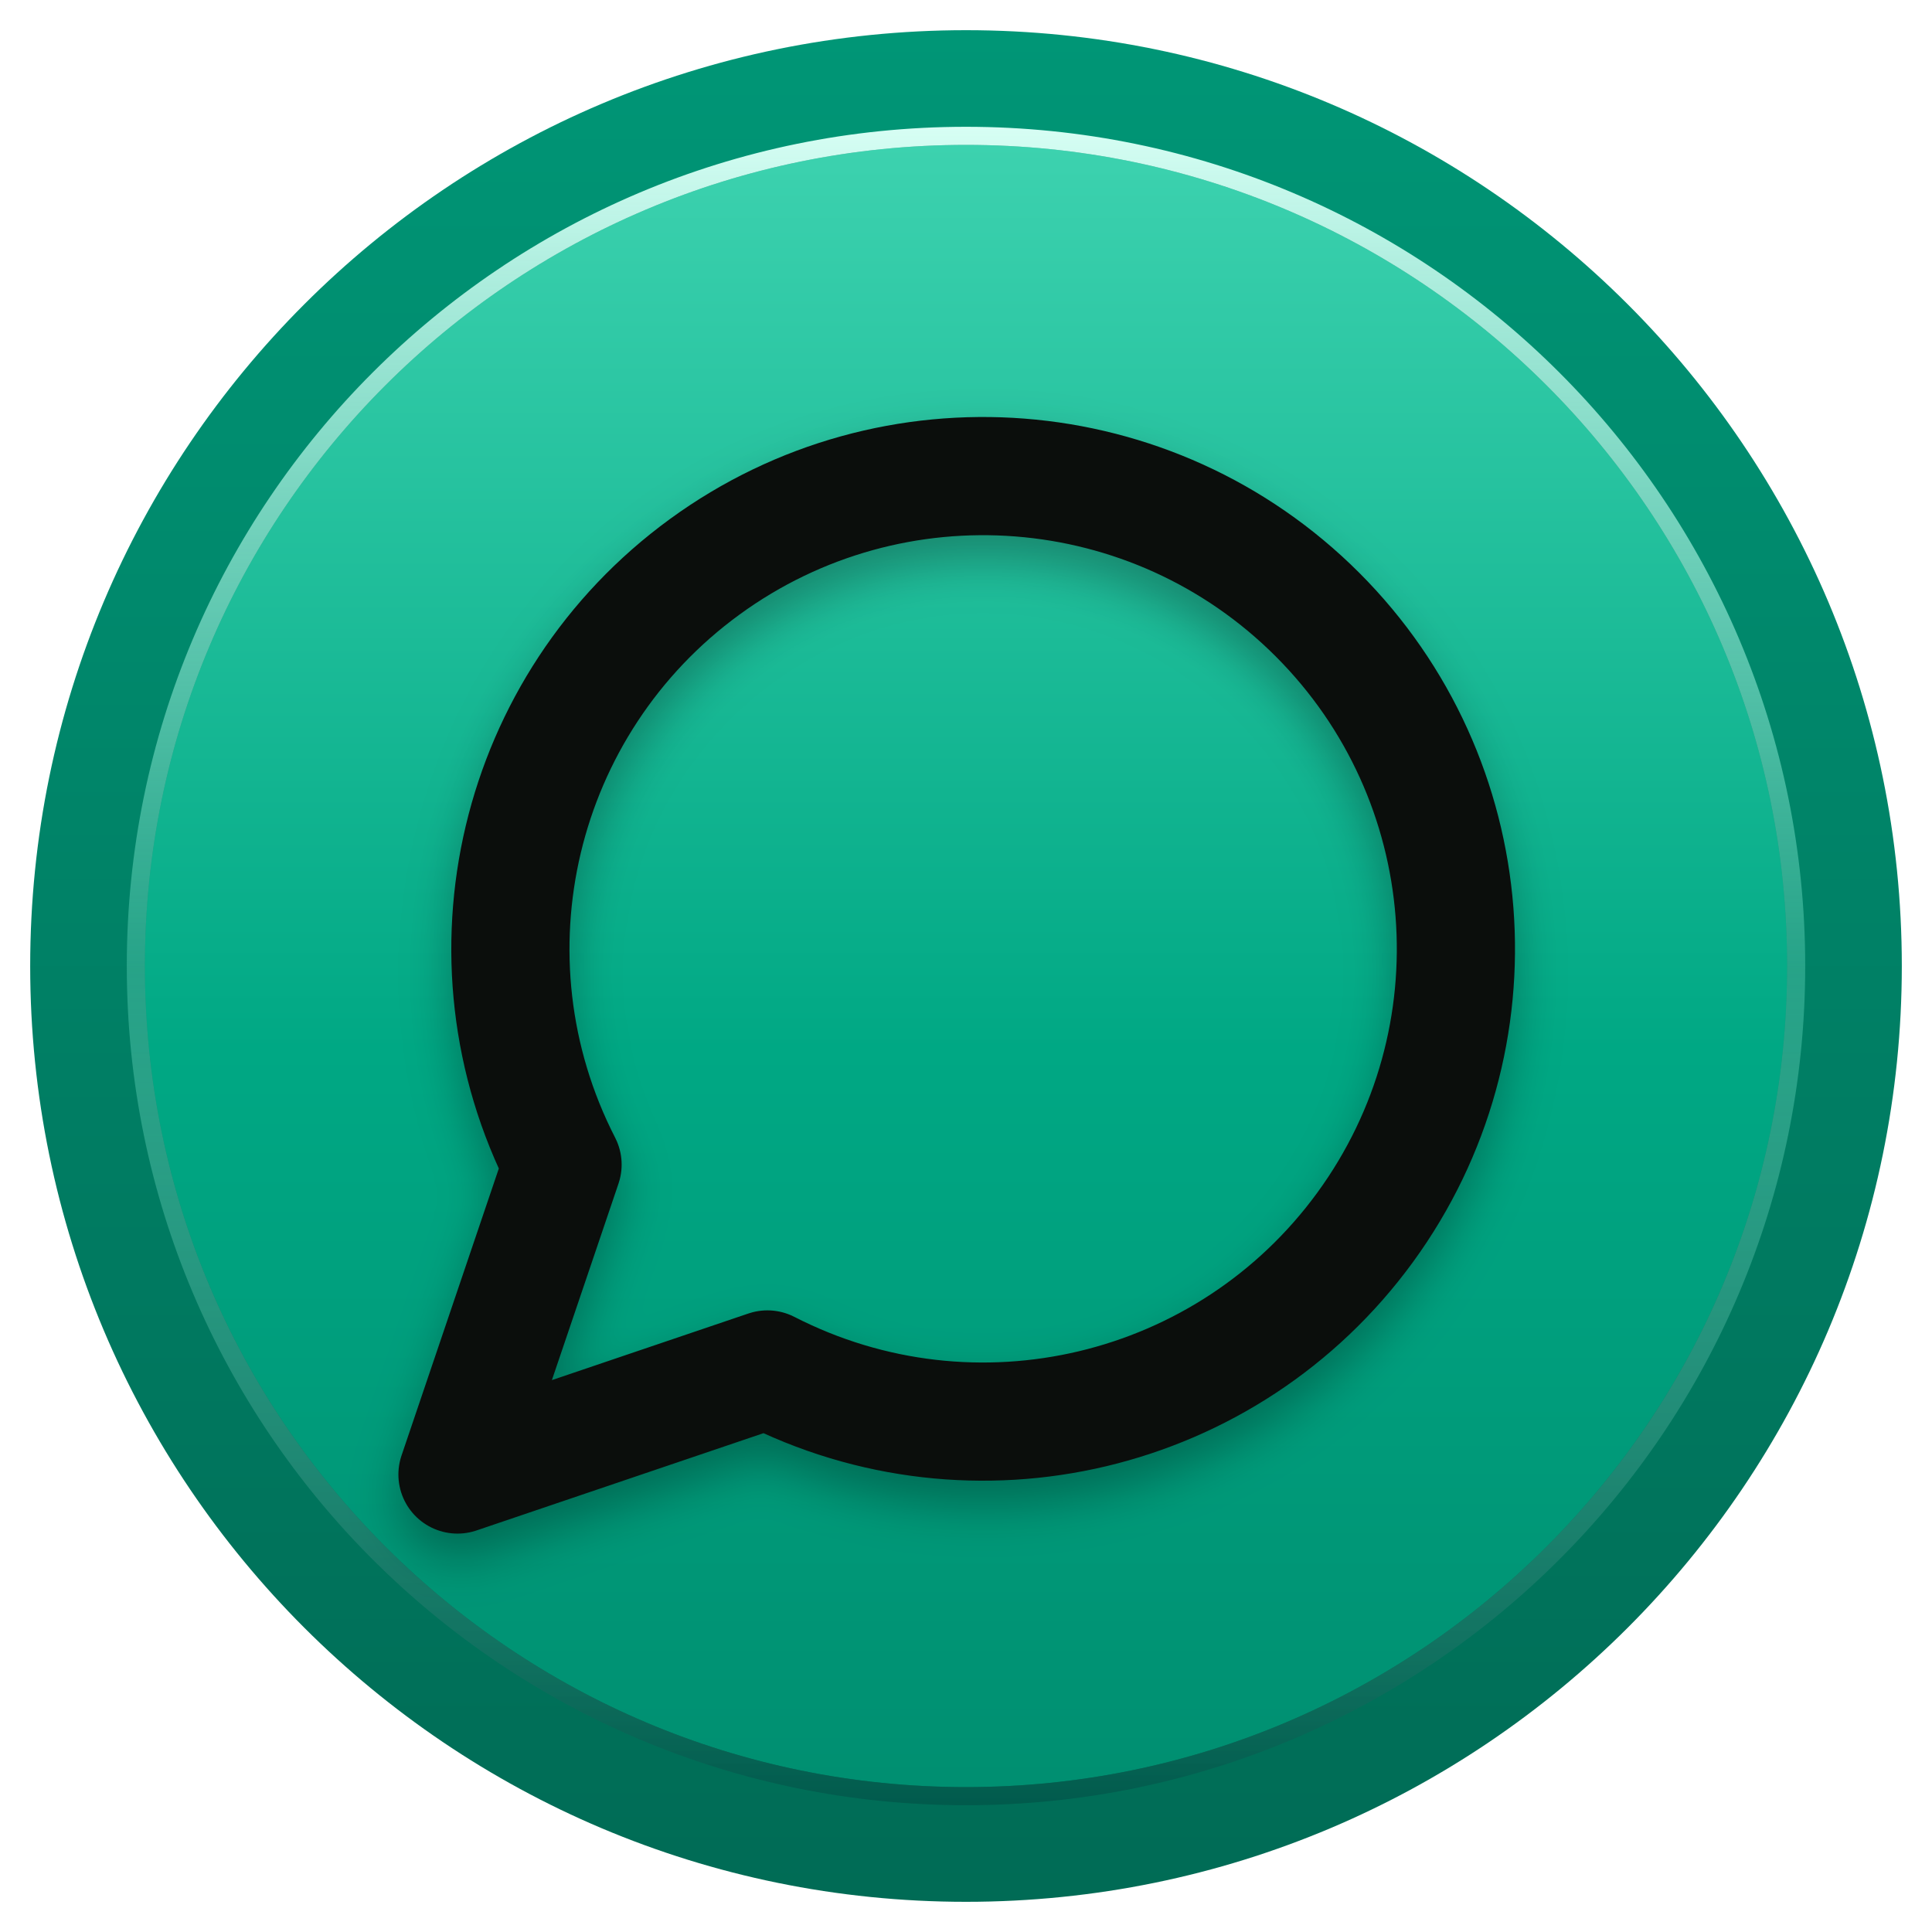
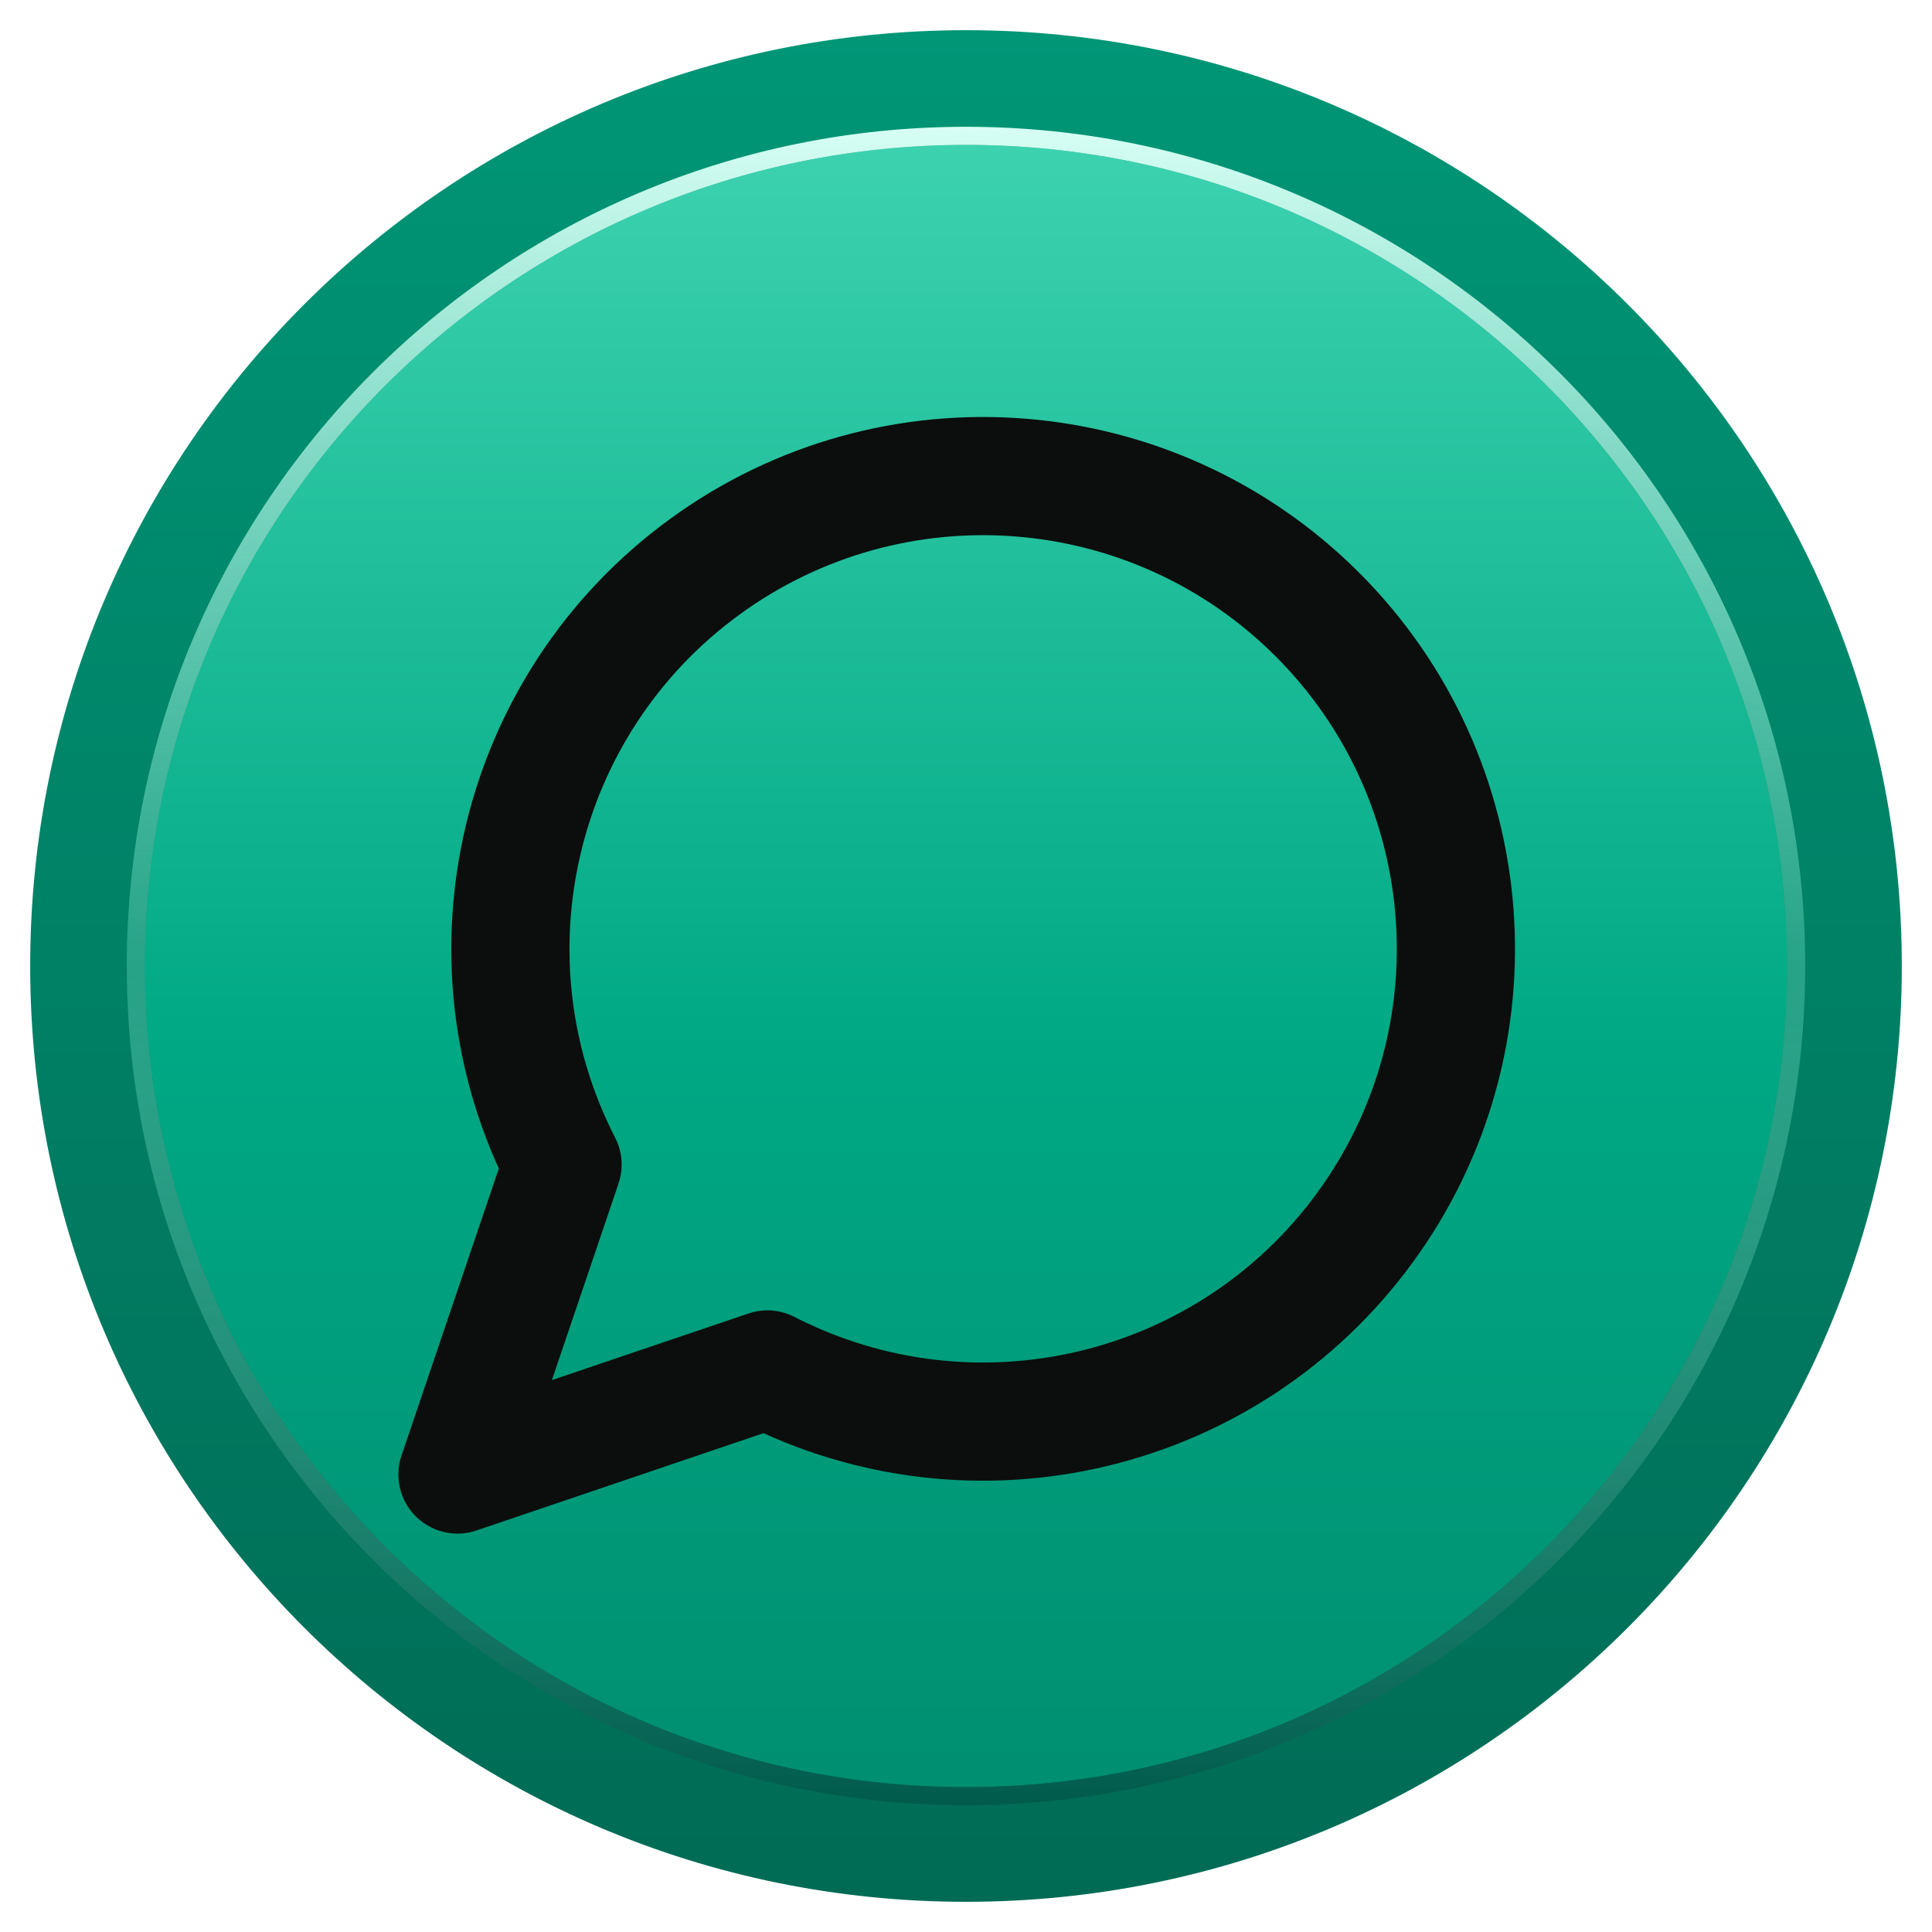
<svg xmlns="http://www.w3.org/2000/svg" viewBox="0 0 128 128" width="128" height="128">
  <defs>
    <linearGradient id="b" x1="0" y1="2" x2="0" y2="126" gradientUnits="userSpaceOnUse">
      <stop offset="0" stop-color="#009676" />
      <stop offset="1" stop-color="#006b55" />
    </linearGradient>
    <linearGradient id="f" x1="0" y1="8" x2="0" y2="120" gradientUnits="userSpaceOnUse">
      <stop offset="0" stop-color="#3ed3b0" />
      <stop offset="0.55" stop-color="#00a884" />
      <stop offset="1" stop-color="#008e70" />
    </linearGradient>
    <linearGradient id="r" x1="0" y1="8" x2="0" y2="120" gradientUnits="userSpaceOnUse">
      <stop offset="0" stop-color="#d9fff5" />
      <stop offset="0.5" stop-color="#6fe3c8" stop-opacity="0.35" />
      <stop offset="1" stop-color="#00574a" stop-opacity="0.9" />
    </linearGradient>
-     <filter id="s" color-interpolation-filters="sRGB" x="-30%" y="-30%" width="160%" height="160%">
-       <feGaussianBlur in="SourceAlpha" stdDeviation="1.6" />
-       <feOffset dy="1.6" />
-       <feComponentTransfer>
-         <feFuncA type="linear" slope="0.3" />
-       </feComponentTransfer>
-       <feMerge>
-         <feMergeNode />
-         <feMergeNode in="SourceGraphic" />
-       </feMerge>
-     </filter>
  </defs>
  <circle cx="64" cy="64" r="62" fill="url(#b)" />
  <circle cx="64" cy="64" r="54.4" fill="url(#f)" />
  <circle cx="64" cy="64" r="55" fill="none" stroke="url(#r)" stroke-width="1.2" />
-   <g filter="url(#s)">
-     <g transform="translate(23.35 21.13) scale(3.48)" fill="none" stroke="#0b0e0c" stroke-width="2.25" stroke-linecap="round" stroke-linejoin="round">
-       <path d="M7.9 20A9 9 0 1 0 4 16.1L2 22Z" />
-     </g>
+   <g transform="translate(23.35 21.13) scale(3.48)" fill="none" stroke="#0b0e0c" stroke-width="2.25" stroke-linecap="round" stroke-linejoin="round">
+     <path d="M7.9 20A9 9 0 1 0 4 16.1L2 22Z" />
  </g>
</svg>
